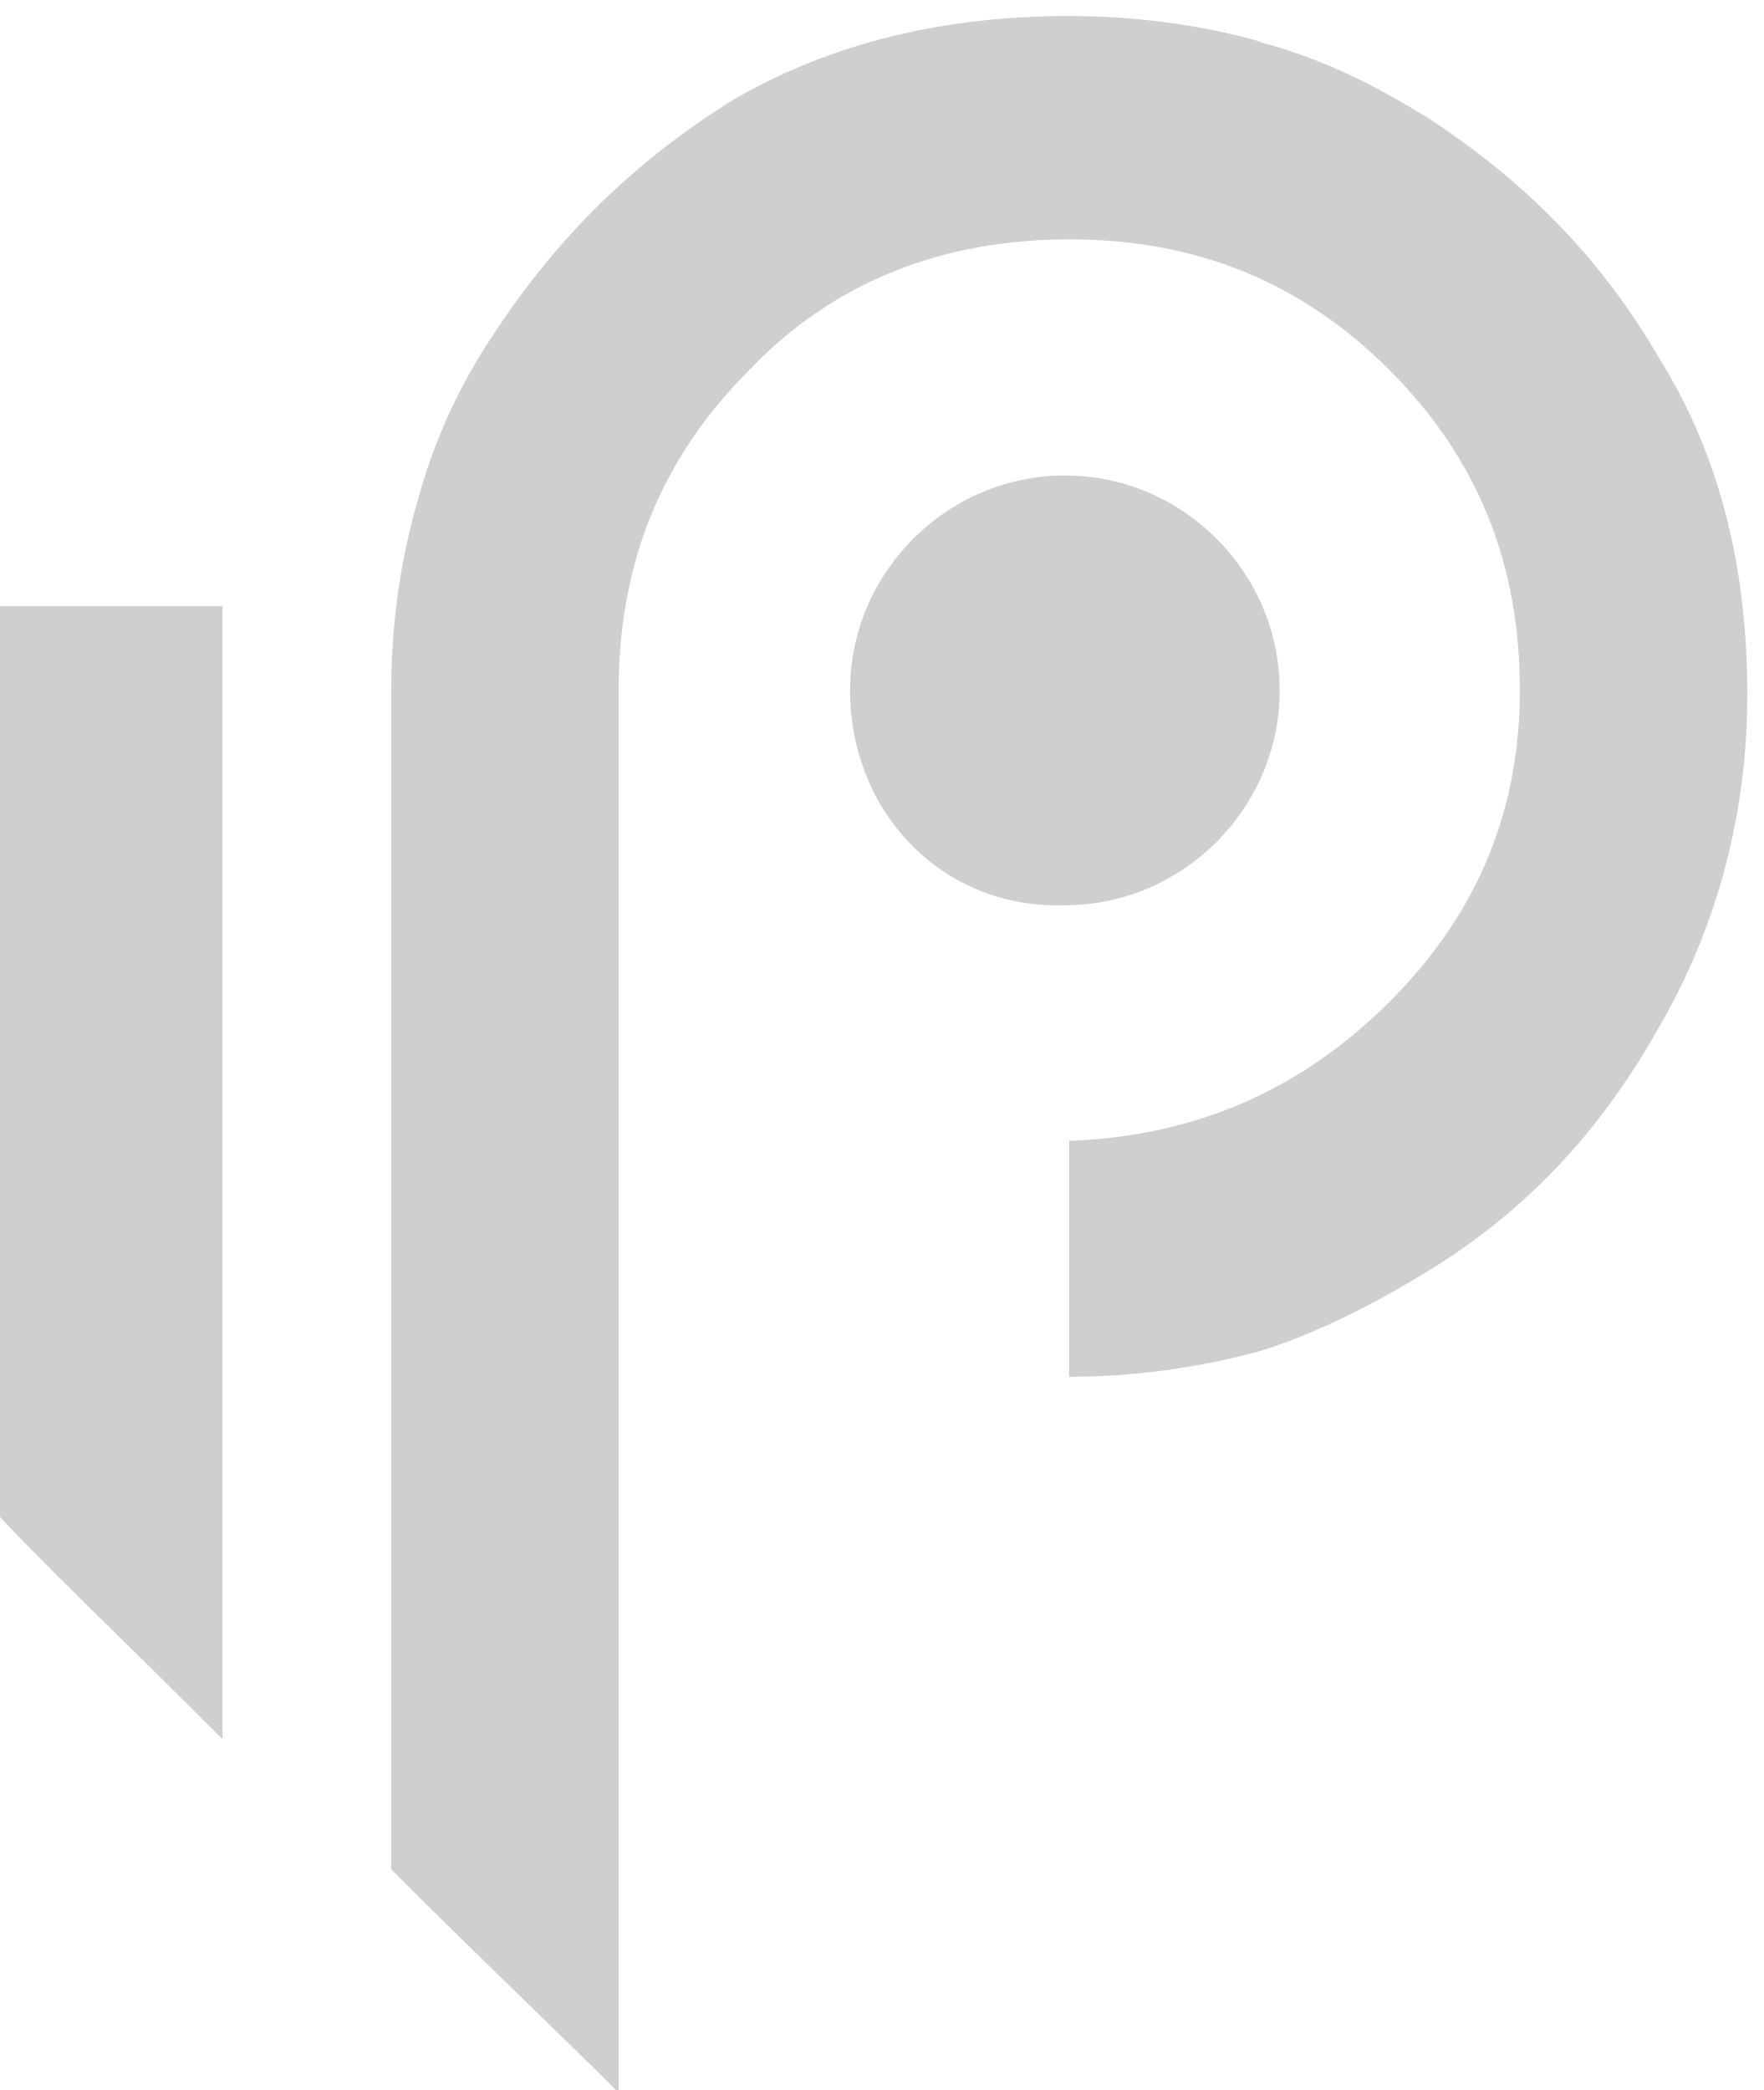
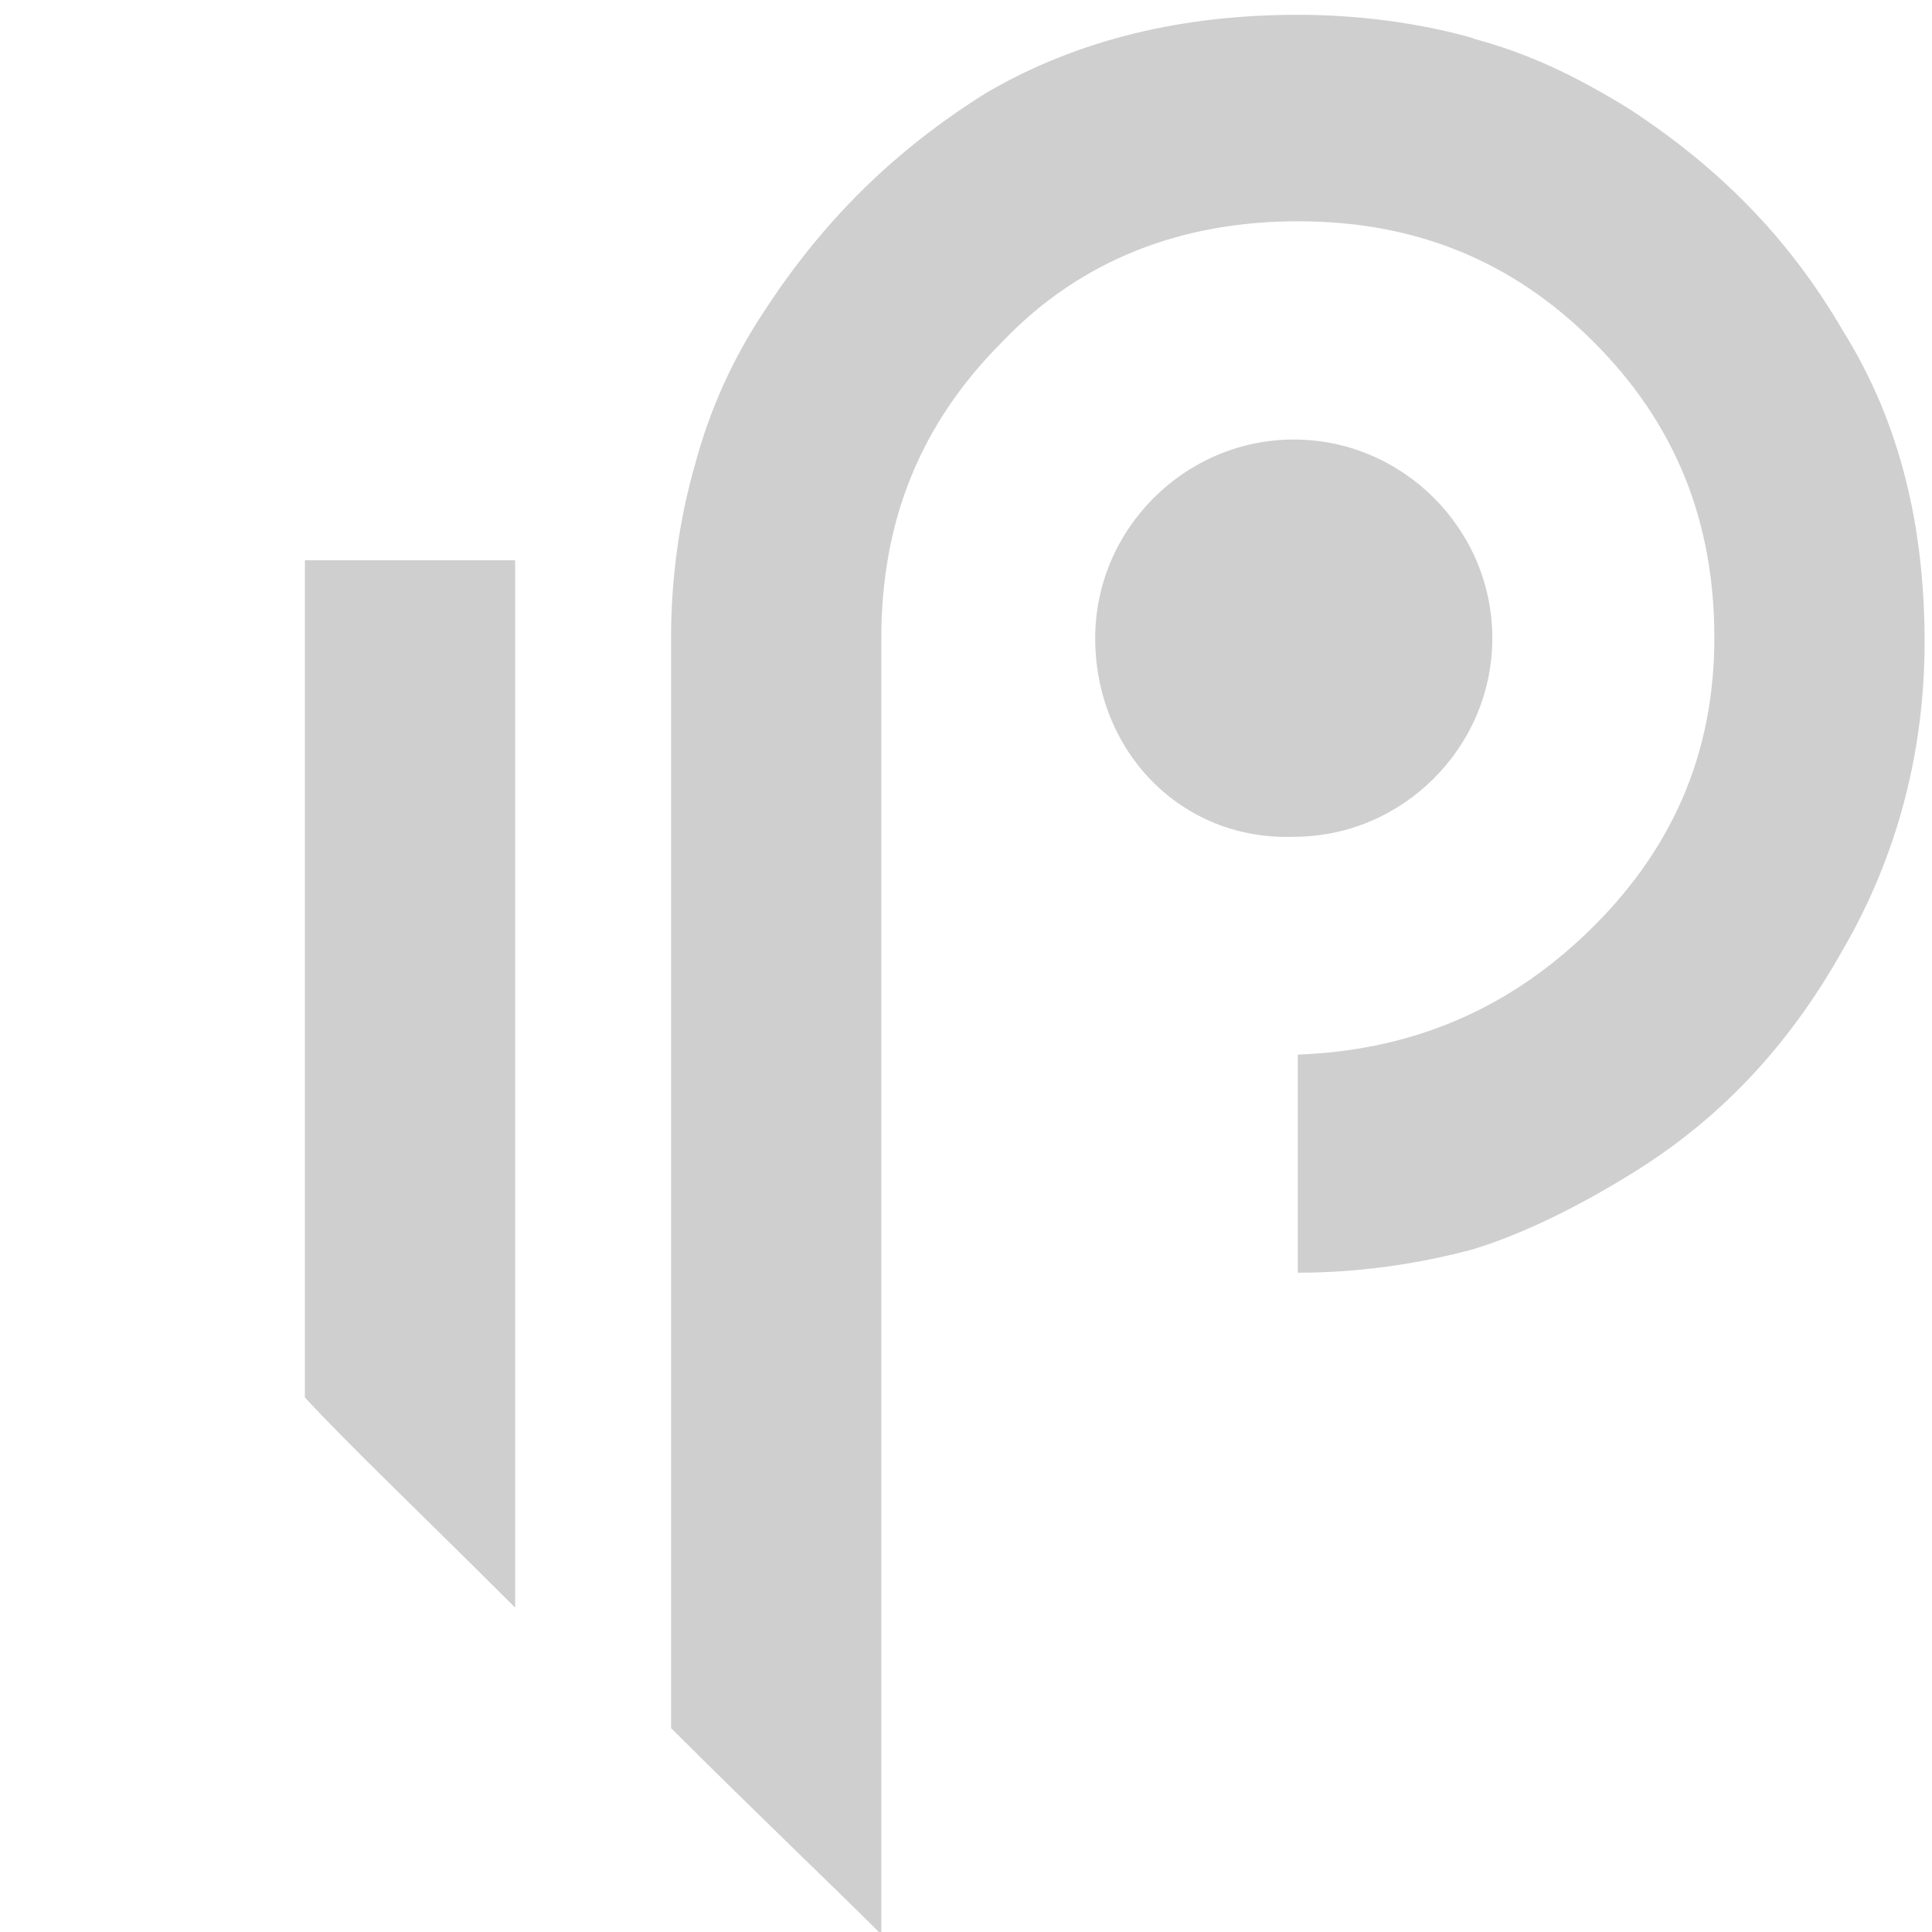
- <svg xmlns="http://www.w3.org/2000/svg" id="parallel" viewBox="0 0 108 128" width="108" height="128">
+ <svg xmlns="http://www.w3.org/2000/svg" id="parallel" viewBox="-10 0 107 128" width="128" height="128">
  <path fill="#cfcfcf" d="M77.08,2.55c3.87,1.03 6.96,2.58 10.32,4.64c5.93,3.87 10.58,8.51 14.19,14.71c3.87,6.19 5.42,13.16 5.42,20.64c0,7.22 -1.81,14.18 -5.41,20.37c-3.61,6.45 -8.25,11.35 -14.19,14.96c-3.35,2.06 -6.96,3.87 -10.32,4.9c-3.87,1.03 -7.74,1.55 -11.61,1.55v-14.45c6.96,-0.26 13.42,-2.58 19.09,-8c5.67,-5.42 8.51,-11.87 8.51,-19.61c0,-7.74 -2.58,-14.19 -7.99,-19.6c-5.42,-5.42 -11.86,-8 -19.6,-8c-7.74,0 -14.44,2.58 -19.6,8c-5.42,5.42 -8,11.87 -8,19.6l0,85.9c-3.1,-3.1 -7.99,-7.74 -13.93,-13.67v-72.23c0,-3.87 0.52,-7.73 1.55,-11.35c1.03,-3.87 2.58,-7.22 4.64,-10.32c3.87,-5.93 8.52,-10.58 14.71,-14.45c6.19,-3.61 13.16,-5.16 20.64,-5.16c3.87,0 8,0.52 11.61,1.55zM78.37,42.28c0,7.22 -5.93,13.16 -13.15,13.16c-7.48,0.26 -13.16,-5.68 -13.16,-13.16c0,-7.22 5.94,-13.16 13.16,-13.16c7.22,0 13.15,5.93 13.15,13.16zM13.63,37.12l0,69.39c-6.19,-6.19 -11.09,-10.83 -13.93,-13.93l0,-55.46z" />
</svg>
